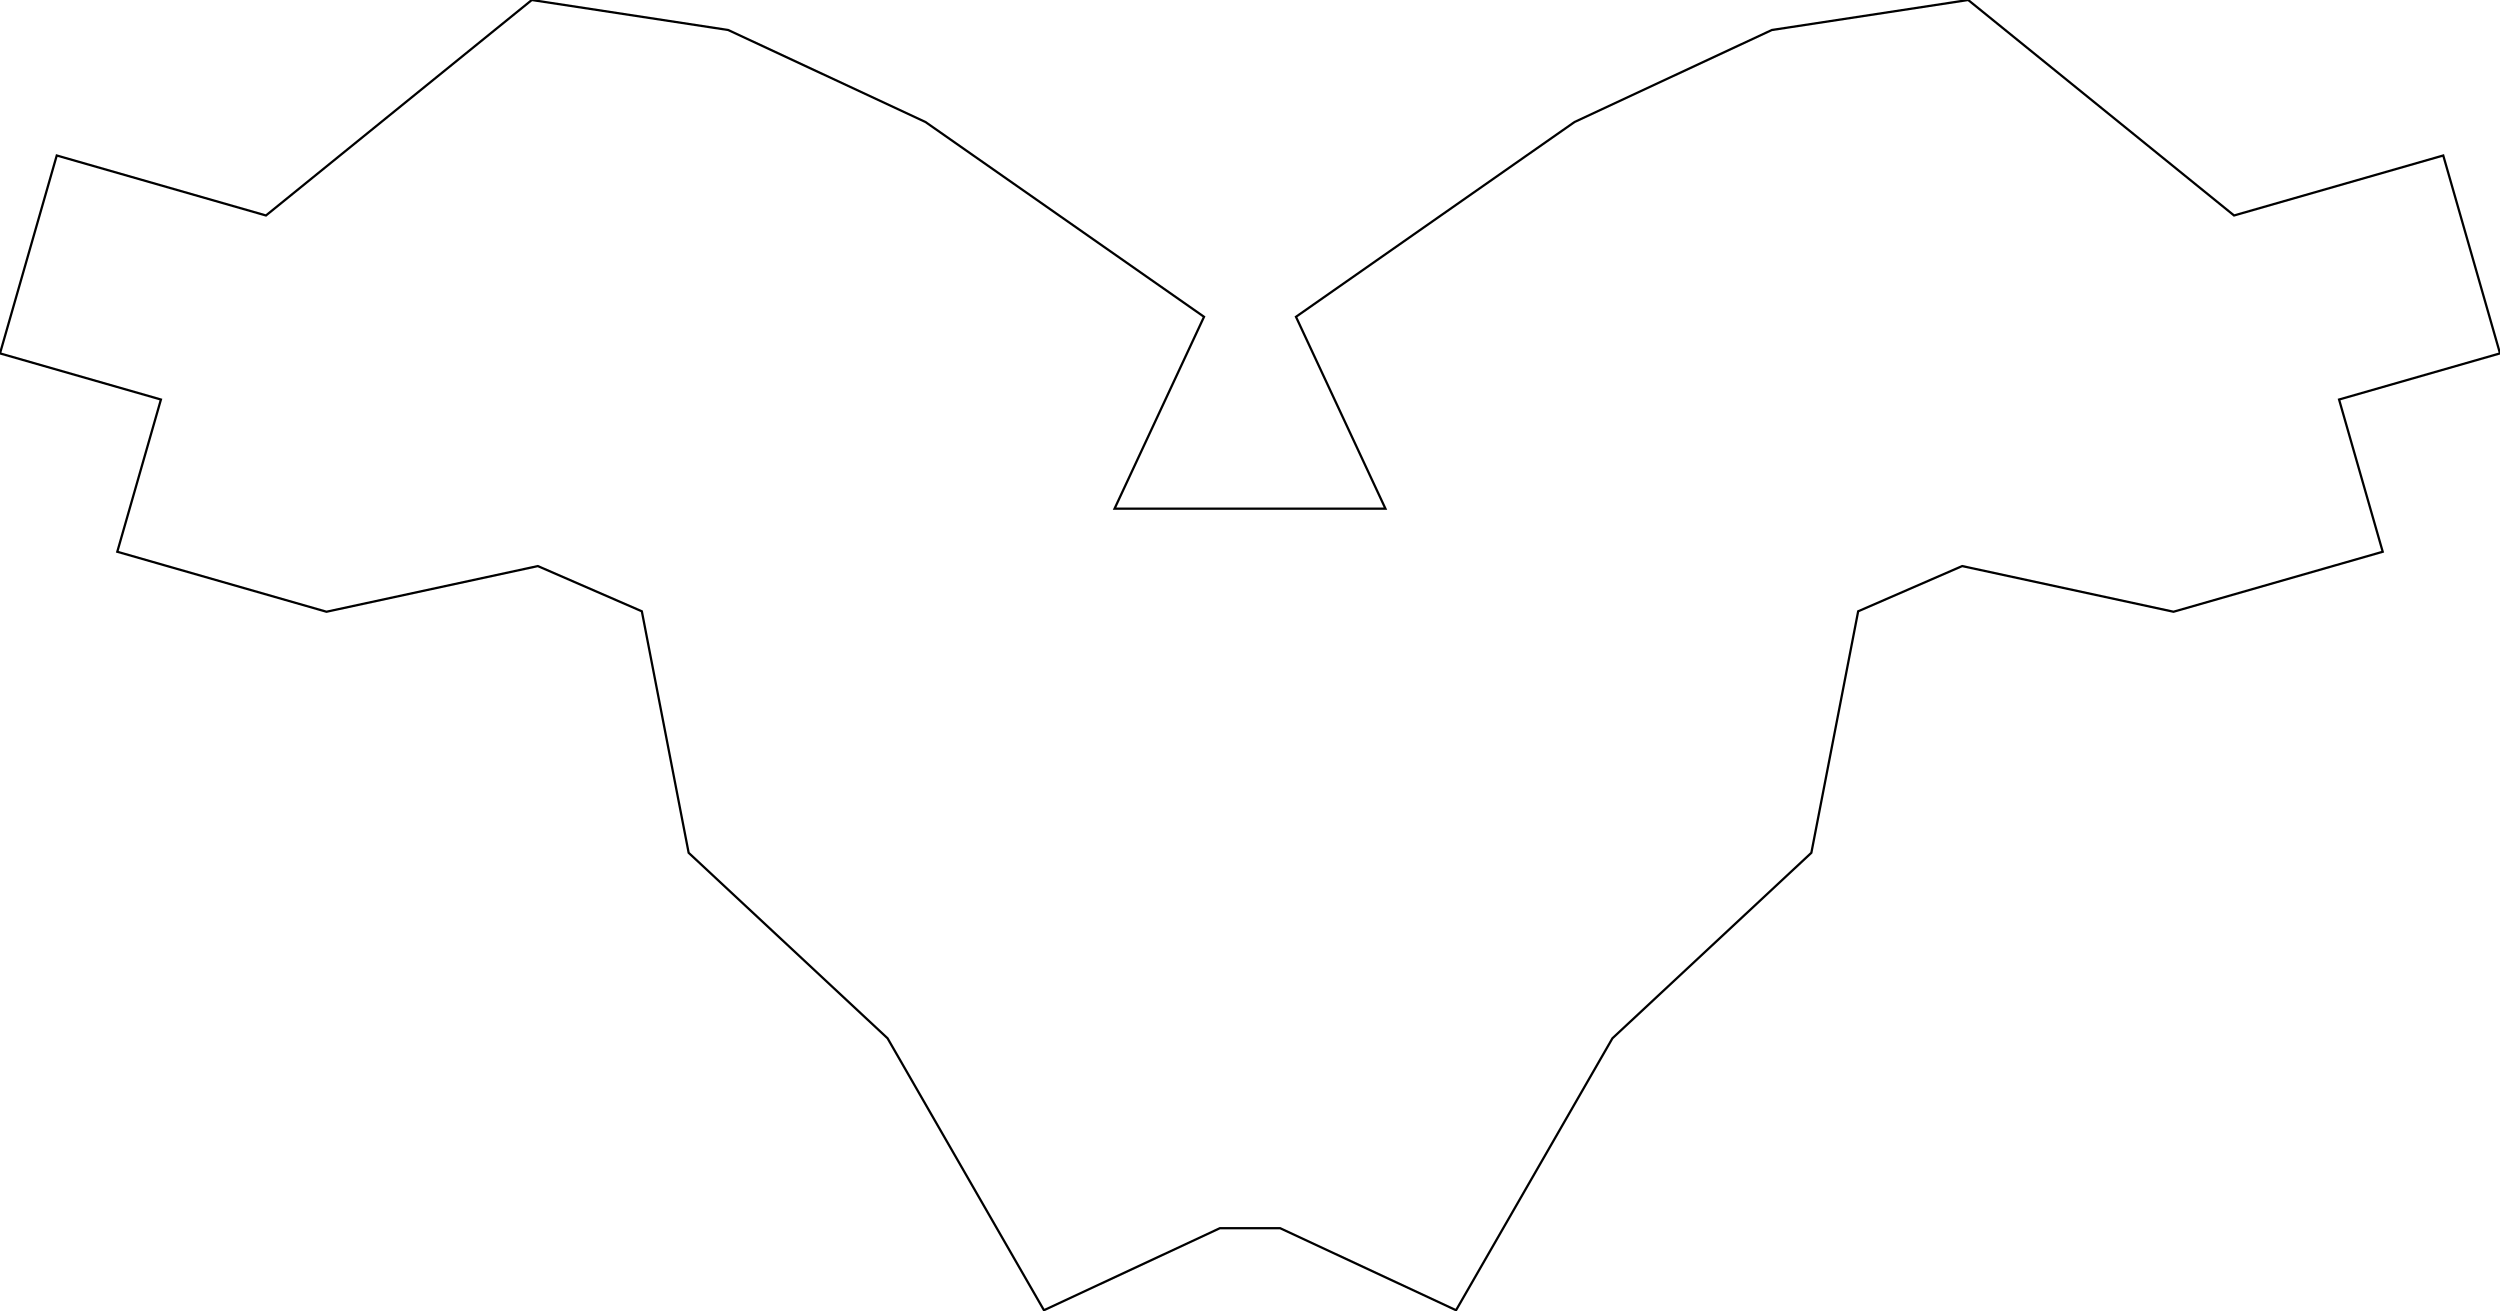
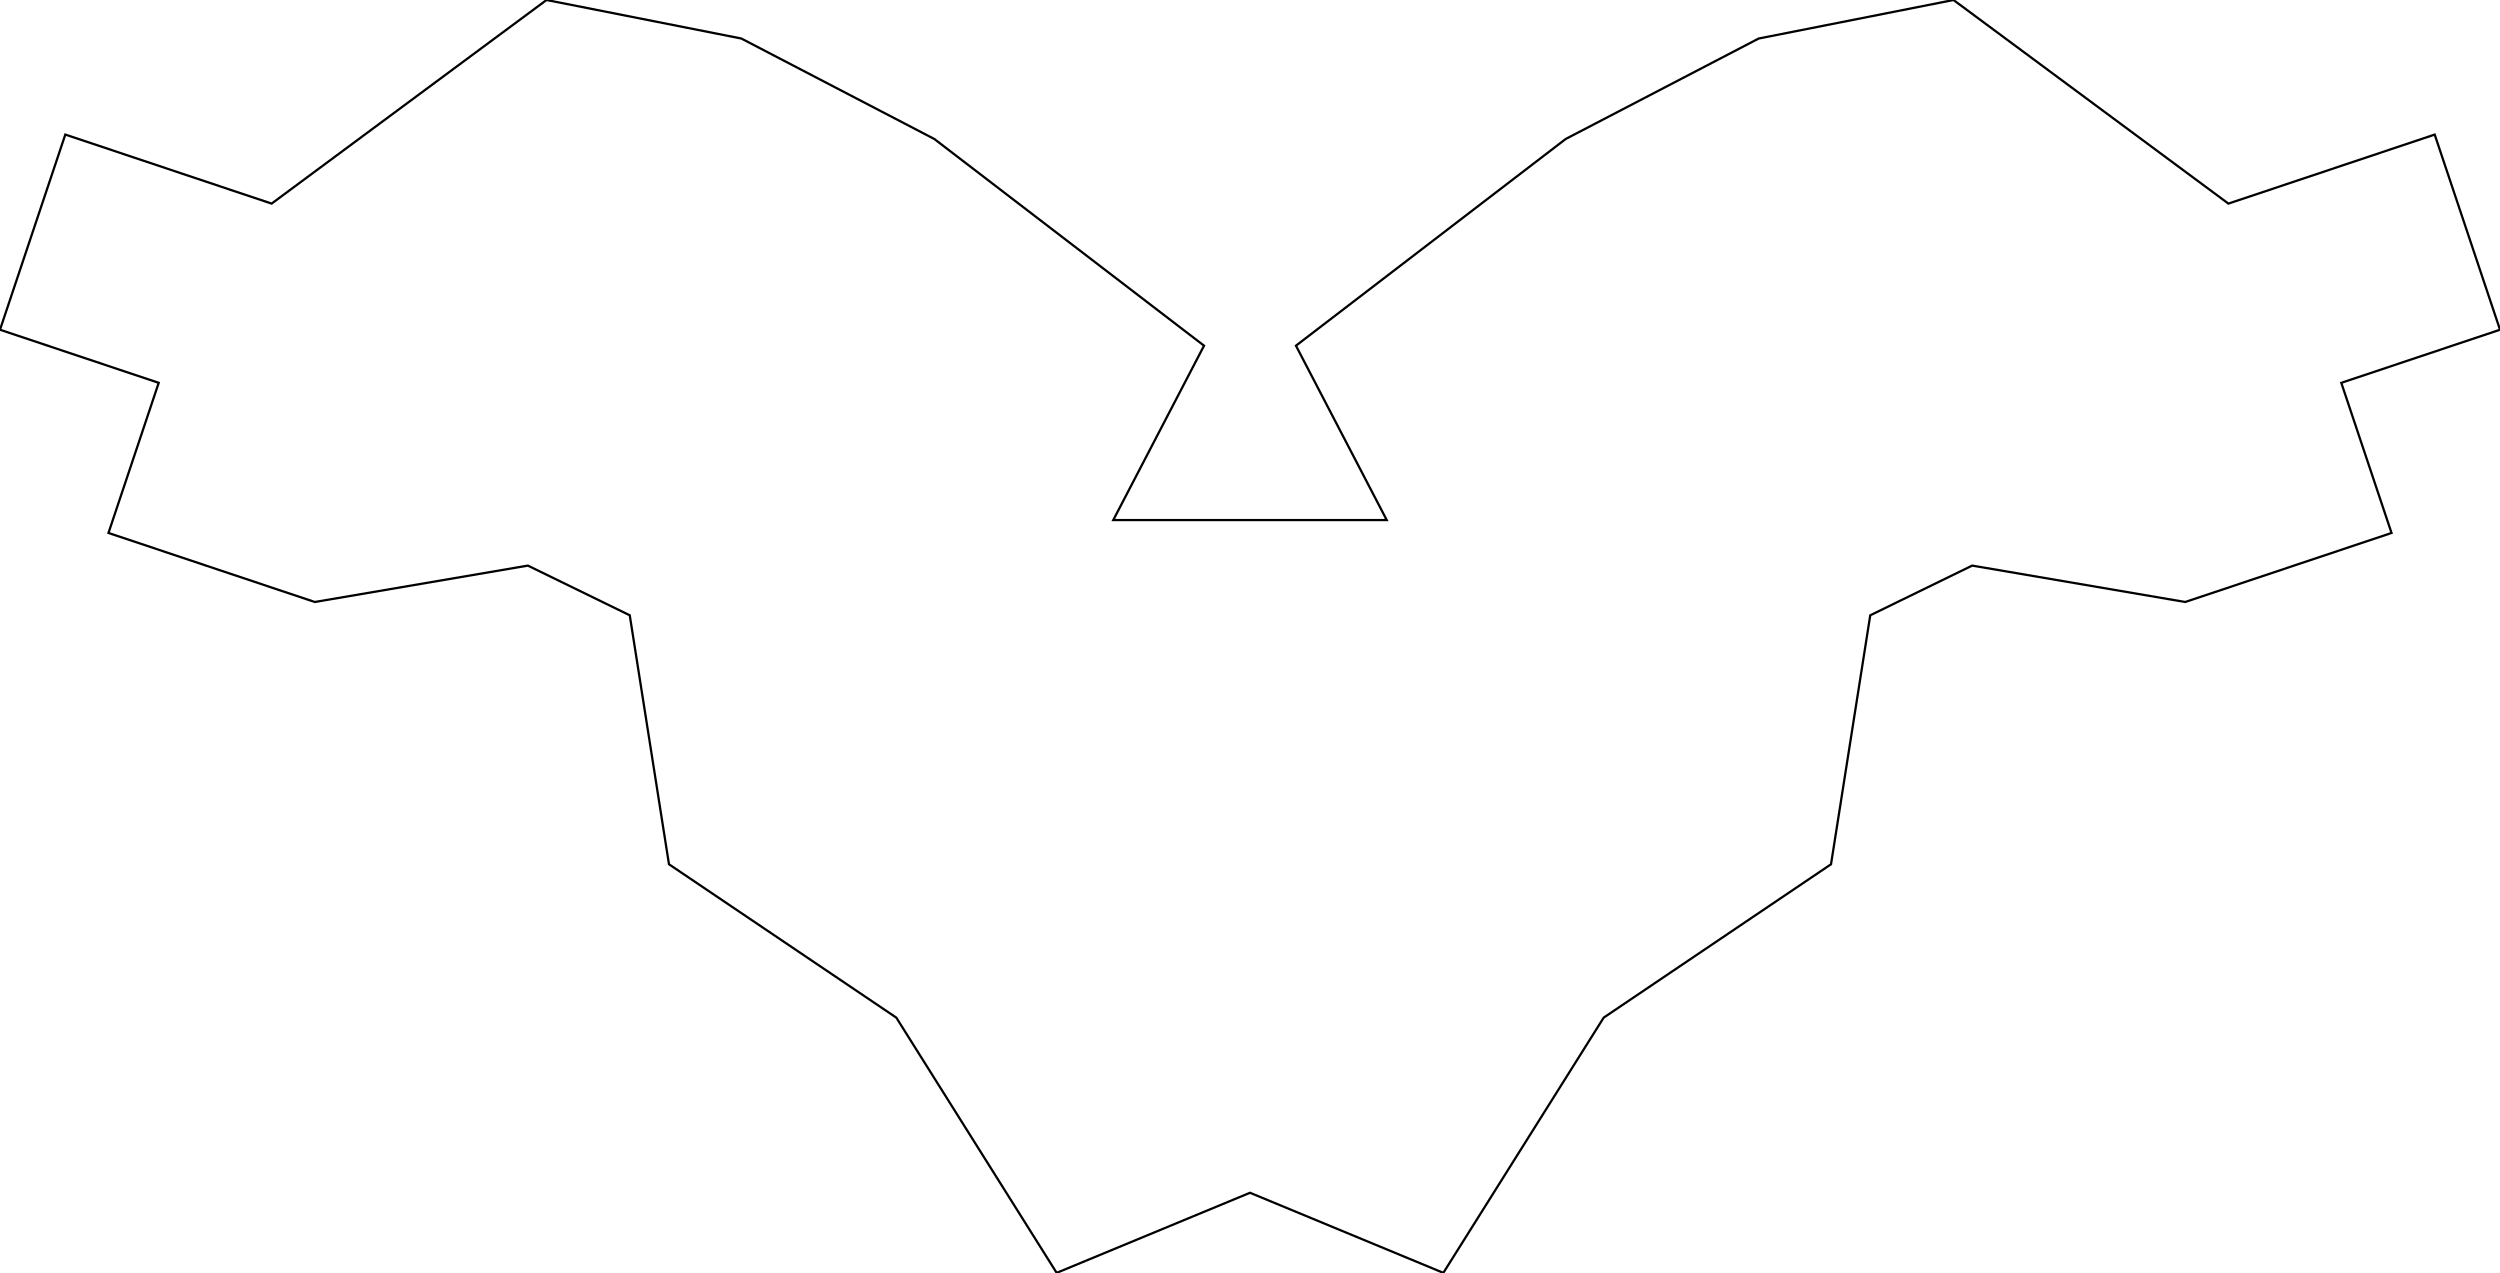
- <svg xmlns="http://www.w3.org/2000/svg" width="276.262mm" height="144.786mm" viewBox="0 0 276.262 144.786">
+ <svg xmlns="http://www.w3.org/2000/svg" width="276.362mm" height="140.707mm" viewBox="0 0 276.362 140.707">
  <g id="svgGroup" stroke-linecap="round" fill-rule="evenodd" font-size="9pt" stroke="#000" stroke-width="0.25mm" fill="none" style="stroke:#000;stroke-width:0.25mm;fill:none">
-     <path d="M 0 39.051 L 6.271 17.182 L 29.389 23.811 L 58.767 0 L 80.468 3.316 L 102.264 13.48 L 133.051 35.008 L 123.165 56.207 L 153.097 56.207 L 143.211 35.008 L 173.998 13.48 L 195.794 3.316 L 217.495 0 L 246.873 23.811 L 269.991 17.182 L 276.262 39.051 L 258.479 44.15 L 263.302 60.972 L 240.184 67.601 L 216.83 62.554 L 205.336 67.552 L 200.164 94.238 L 178.182 114.737 L 160.9 144.786 L 141.468 135.725 L 134.794 135.725 L 115.362 144.786 L 98.08 114.737 L 76.099 94.238 L 70.926 67.552 L 59.433 62.554 L 36.078 67.601 L 12.96 60.972 L 17.783 44.15 L 0 39.051 Z" vector-effect="non-scaling-stroke" />
+     <path d="M 0 36.45 L 7.219 14.876 L 30.026 22.507 L 60.415 0 L 81.95 4.259 L 103.282 15.364 L 133.1 38.214 L 123.064 57.493 L 153.297 57.493 L 143.261 38.214 L 173.079 15.364 L 194.412 4.259 L 215.947 0 L 246.336 22.507 L 269.143 14.876 L 276.362 36.45 L 258.818 42.32 L 264.371 58.916 L 241.564 66.547 L 218.011 62.524 L 206.746 68.018 L 202.409 95.539 L 177.28 112.494 L 159.554 140.707 L 138.181 131.854 L 116.808 140.707 L 99.082 112.494 L 73.952 95.539 L 69.616 68.018 L 58.351 62.524 L 34.798 66.547 L 11.991 58.916 L 17.544 42.32 L 0 36.45 Z" vector-effect="non-scaling-stroke" />
  </g>
</svg>
